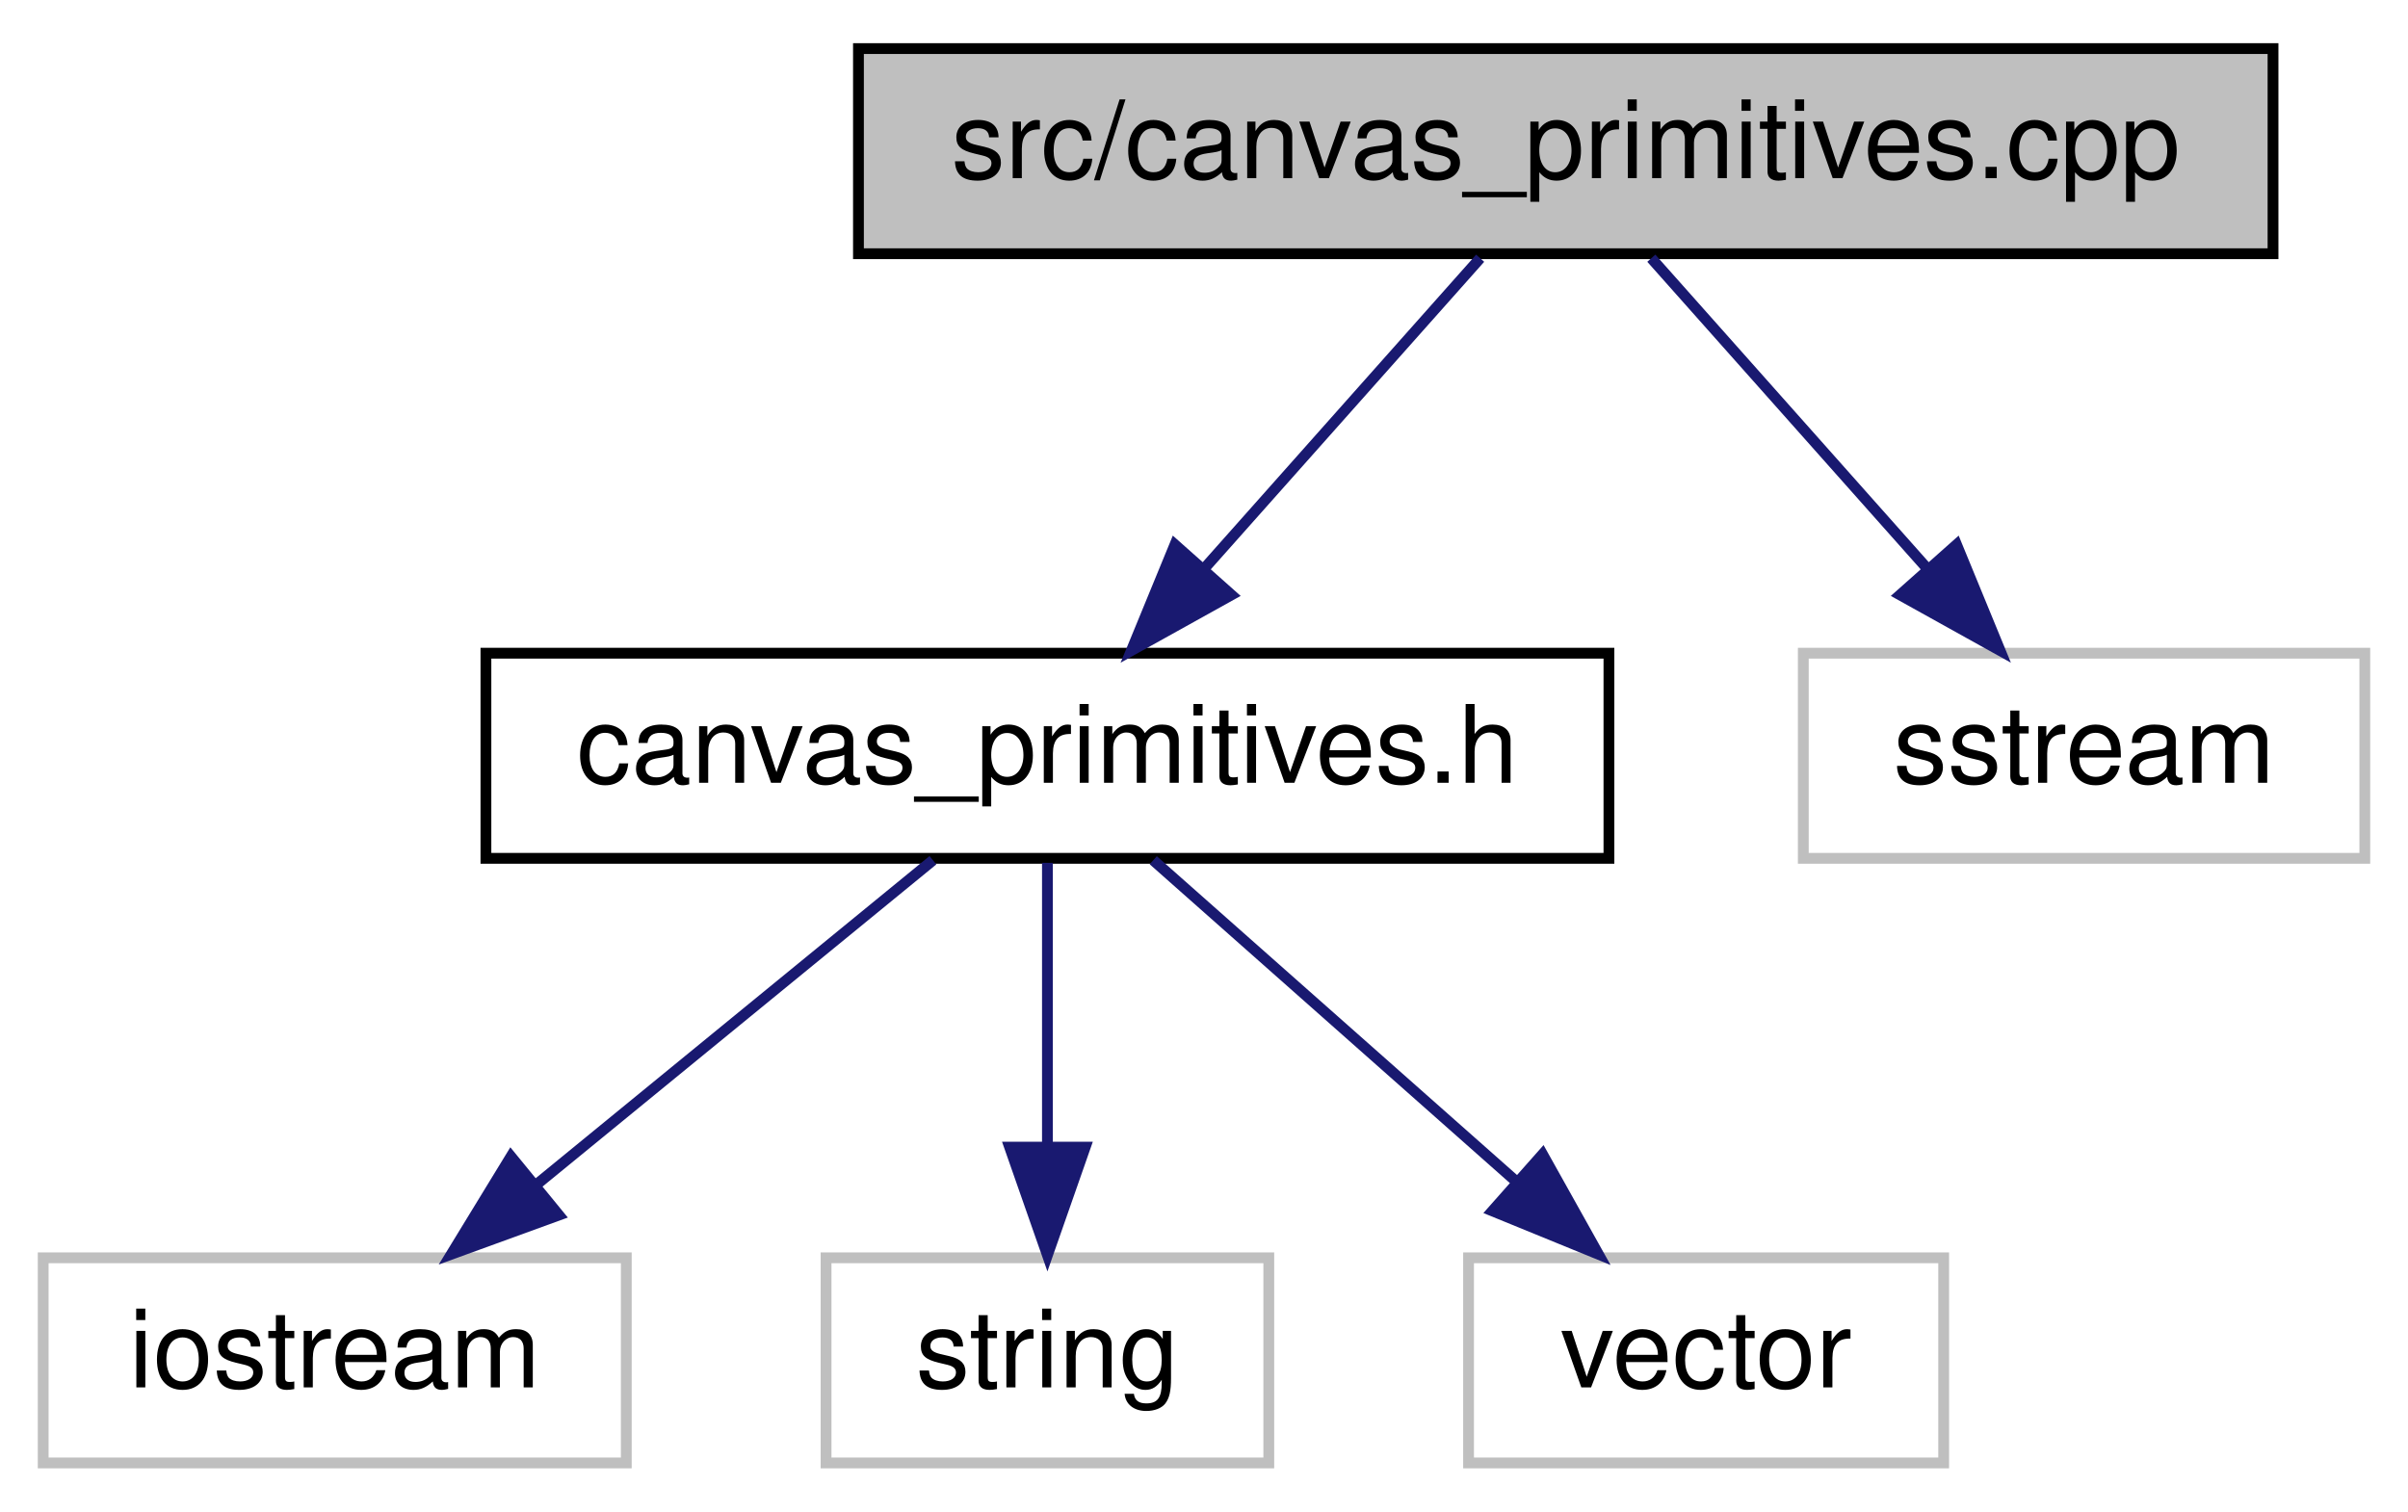
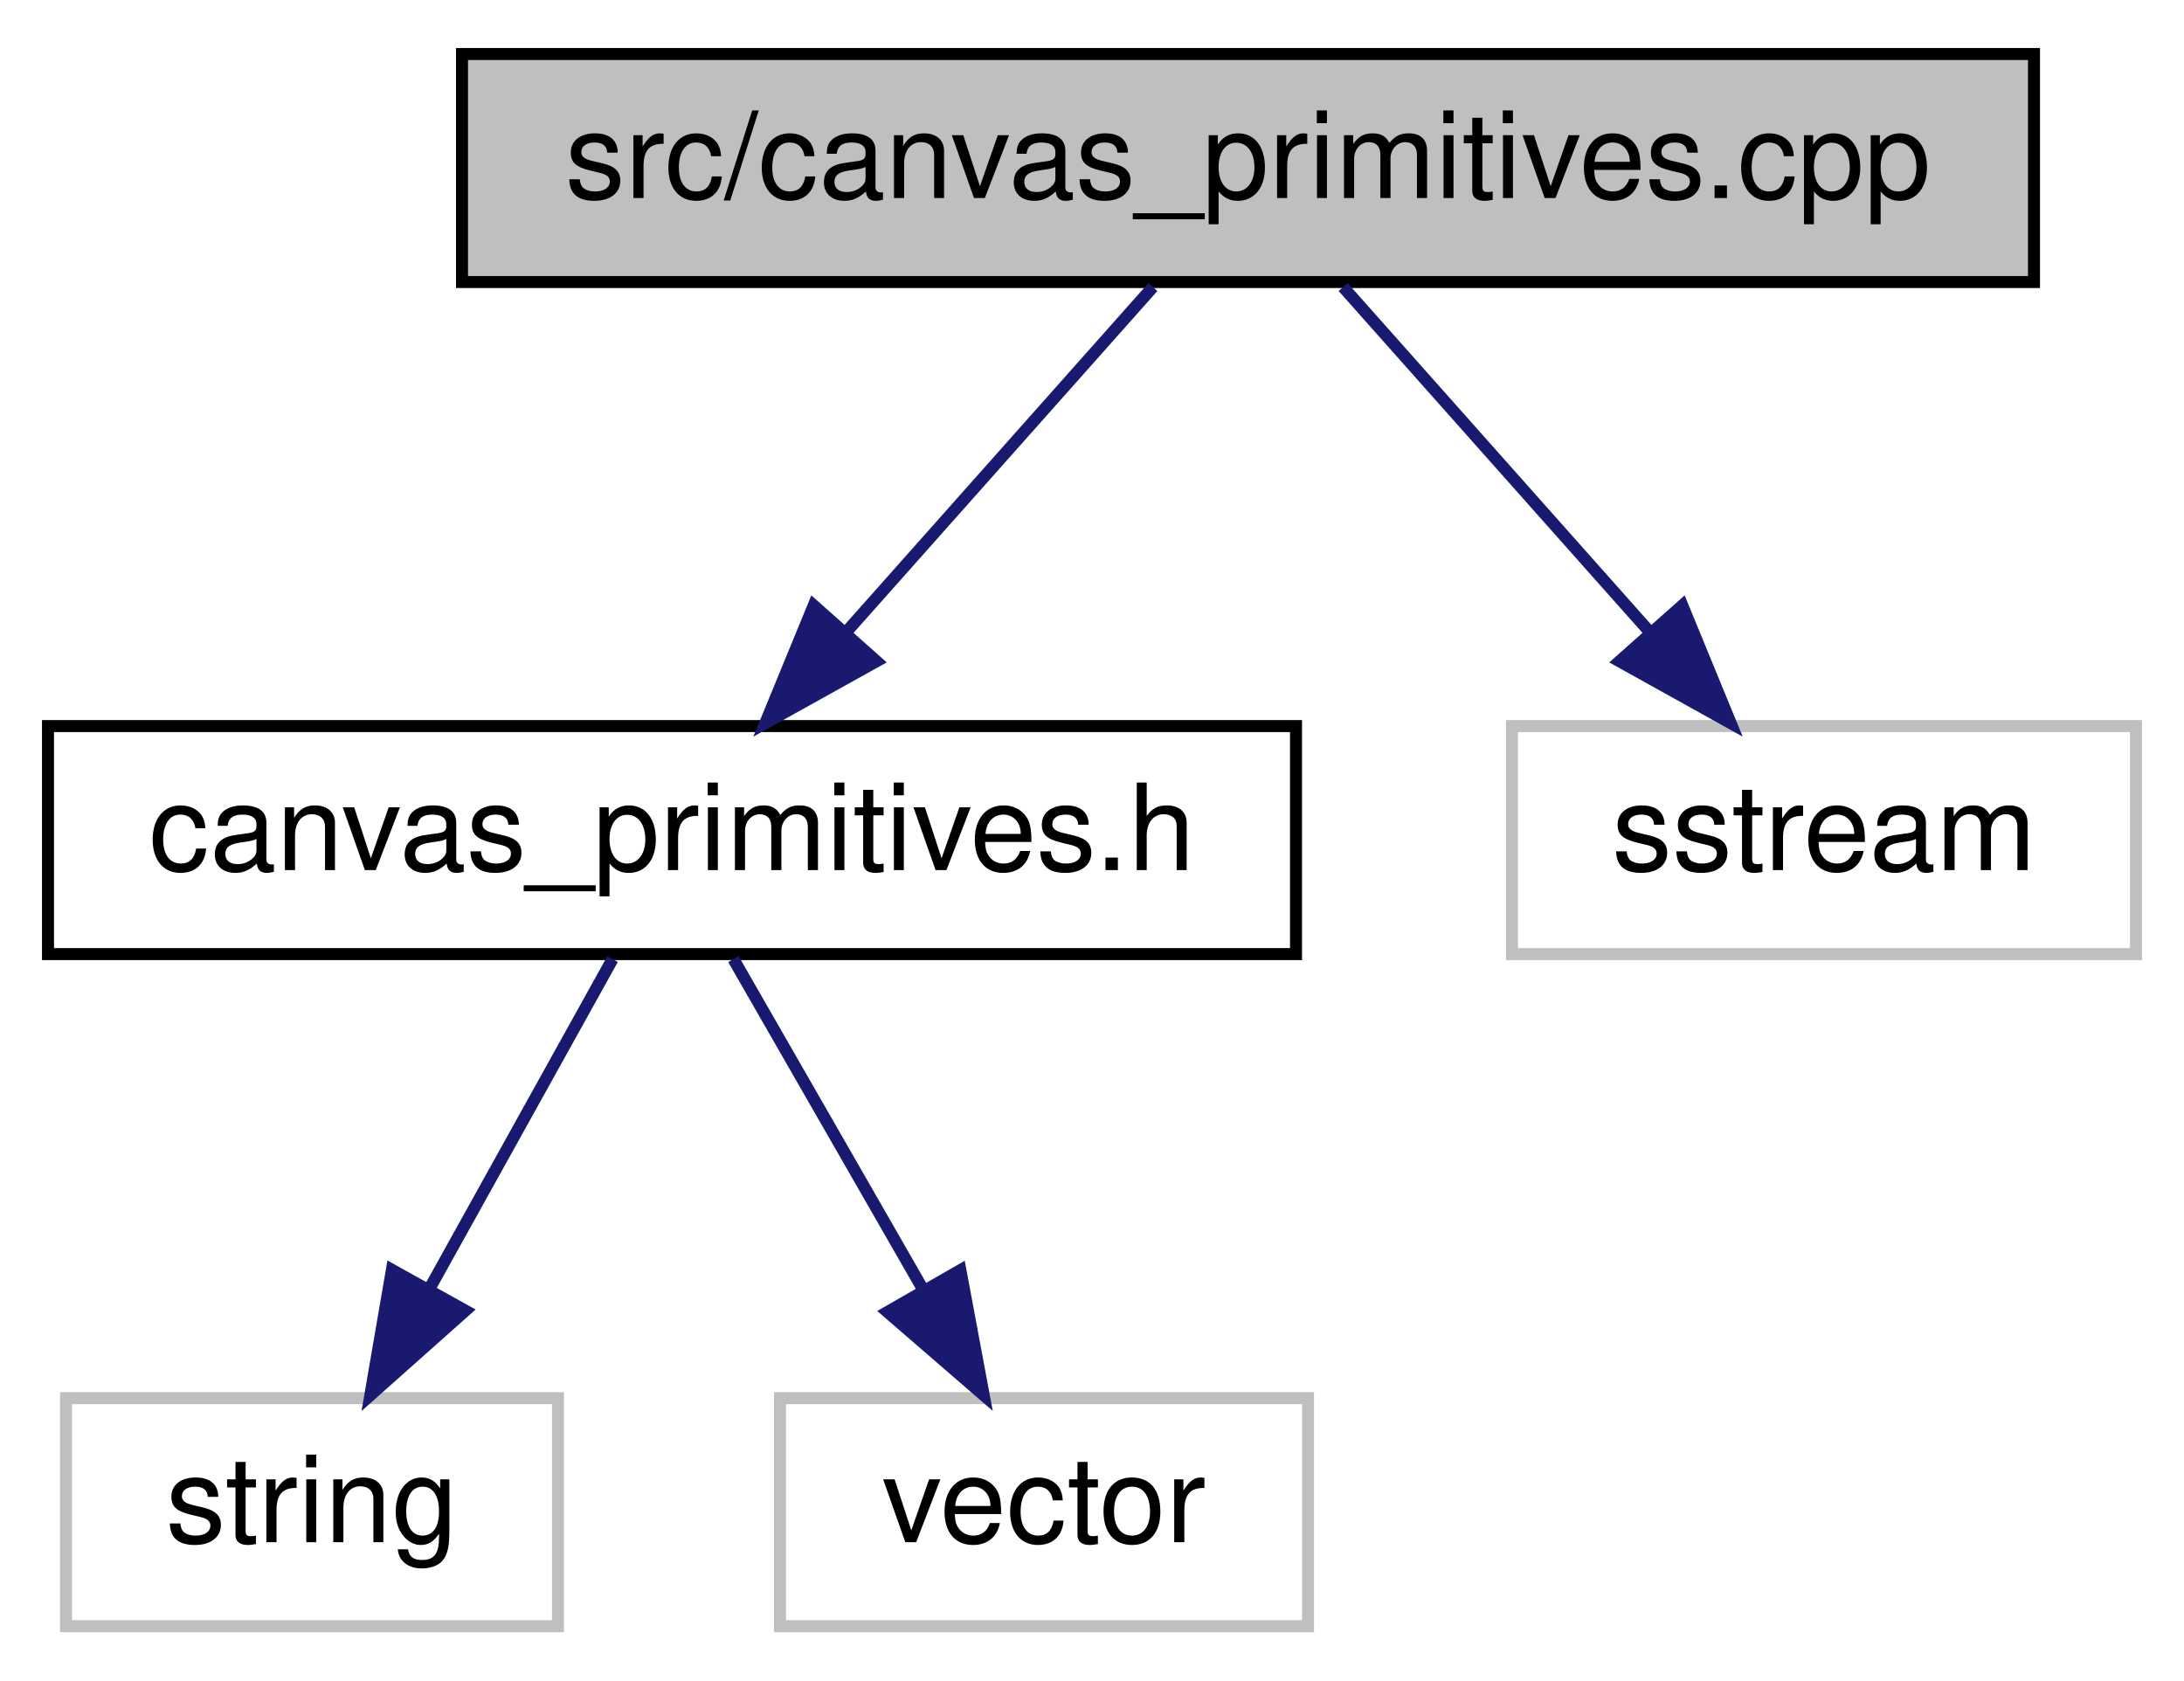
- <svg xmlns="http://www.w3.org/2000/svg" xmlns:xlink="http://www.w3.org/1999/xlink" width="223pt" height="140pt" viewBox="0.00 0.00 223.00 140.00">
+ <svg xmlns="http://www.w3.org/2000/svg" xmlns:xlink="http://www.w3.org/1999/xlink" width="182pt" height="140pt" viewBox="0.00 0.00 182.00 140.00">
  <g id="graph0" class="graph" transform="scale(1 1) rotate(0) translate(4 136)">
    <g id="node1" class="node">
-       <polygon fill="#bfbfbf" stroke="black" points="75.5,-112.5 75.5,-131.5 206.5,-131.5 206.5,-112.5 75.5,-112.5" />
-       <text text-anchor="middle" x="141" y="-119.5" font-family="Helvetica,sans-Serif" font-size="10.00">src/canvas_primitives.cpp</text>
+       <polygon fill="#bfbfbf" stroke="black" points="34.5,-112.5 34.5,-131.5 165.5,-131.5 165.5,-112.5 34.5,-112.5" />
+       <text text-anchor="middle" x="100" y="-119.5" font-family="Helvetica,sans-Serif" font-size="10.00">src/canvas_primitives.cpp</text>
    </g>
    <g id="node2" class="node">
      <g id="a_node2">
        <a xlink:href="canvas__primitives_8h.html" target="_top" xlink:title="canvas_primitives.h">
-           <polygon fill="none" stroke="black" points="41,-56.5 41,-75.5 145,-75.5 145,-56.5 41,-56.5" />
-           <text text-anchor="middle" x="93" y="-63.5" font-family="Helvetica,sans-Serif" font-size="10.00">canvas_primitives.h</text>
+           <polygon fill="none" stroke="black" points="0,-56.5 0,-75.5 104,-75.5 104,-56.5 0,-56.5" />
+           <text text-anchor="middle" x="52" y="-63.5" font-family="Helvetica,sans-Serif" font-size="10.00">canvas_primitives.h</text>
        </a>
      </g>
    </g>
    <g id="edge1" class="edge">
-       <path fill="none" stroke="midnightblue" d="M133.074,-112.083C126.154,-104.298 115.935,-92.802 107.548,-83.367" />
-       <polygon fill="midnightblue" stroke="midnightblue" points="110.038,-80.9 100.779,-75.751 104.806,-85.55 110.038,-80.9" />
+       <path fill="none" stroke="midnightblue" d="M92.074,-112.083C85.154,-104.298 74.935,-92.802 66.548,-83.367" />
+       <polygon fill="midnightblue" stroke="midnightblue" points="69.038,-80.9 59.779,-75.751 63.806,-85.55 69.038,-80.9" />
    </g>
-     <g id="node6" class="node">
-       <polygon fill="none" stroke="#bfbfbf" points="163,-56.5 163,-75.5 215,-75.5 215,-56.5 163,-56.5" />
-       <text text-anchor="middle" x="189" y="-63.5" font-family="Helvetica,sans-Serif" font-size="10.00">sstream</text>
+     <g id="node5" class="node">
+       <polygon fill="none" stroke="#bfbfbf" points="122,-56.5 122,-75.5 174,-75.5 174,-56.5 122,-56.5" />
+       <text text-anchor="middle" x="148" y="-63.5" font-family="Helvetica,sans-Serif" font-size="10.00">sstream</text>
    </g>
-     <g id="edge5" class="edge">
-       <path fill="none" stroke="midnightblue" d="M148.926,-112.083C155.846,-104.298 166.065,-92.802 174.452,-83.367" />
-       <polygon fill="midnightblue" stroke="midnightblue" points="177.194,-85.55 181.221,-75.751 171.962,-80.9 177.194,-85.55" />
+     <g id="edge4" class="edge">
+       <path fill="none" stroke="midnightblue" d="M107.926,-112.083C114.846,-104.298 125.065,-92.802 133.452,-83.367" />
+       <polygon fill="midnightblue" stroke="midnightblue" points="136.194,-85.55 140.221,-75.751 130.962,-80.9 136.194,-85.55" />
    </g>
    <g id="node3" class="node">
-       <polygon fill="none" stroke="#bfbfbf" points="0,-0.5 0,-19.5 54,-19.5 54,-0.5 0,-0.5" />
-       <text text-anchor="middle" x="27" y="-7.5" font-family="Helvetica,sans-Serif" font-size="10.00">iostream</text>
+       <polygon fill="none" stroke="#bfbfbf" points="1.5,-0.5 1.5,-19.5 42.5,-19.5 42.5,-0.5 1.5,-0.5" />
+       <text text-anchor="middle" x="22" y="-7.5" font-family="Helvetica,sans-Serif" font-size="10.00">string</text>
    </g>
    <g id="edge2" class="edge">
-       <path fill="none" stroke="midnightblue" d="M82.396,-56.324C72.544,-48.263 57.649,-36.077 45.785,-26.369" />
-       <polygon fill="midnightblue" stroke="midnightblue" points="47.753,-23.457 37.797,-19.834 43.32,-28.875 47.753,-23.457" />
+       <path fill="none" stroke="midnightblue" d="M47.046,-56.083C42.896,-48.613 36.847,-37.724 31.733,-28.52" />
+       <polygon fill="midnightblue" stroke="midnightblue" points="34.778,-26.793 26.862,-19.751 28.659,-30.192 34.778,-26.793" />
    </g>
    <g id="node4" class="node">
-       <polygon fill="none" stroke="#bfbfbf" points="72.5,-0.5 72.5,-19.5 113.5,-19.5 113.5,-0.5 72.5,-0.5" />
-       <text text-anchor="middle" x="93" y="-7.5" font-family="Helvetica,sans-Serif" font-size="10.00">string</text>
+       <polygon fill="none" stroke="#bfbfbf" points="61,-0.5 61,-19.5 105,-19.5 105,-0.5 61,-0.5" />
+       <text text-anchor="middle" x="83" y="-7.5" font-family="Helvetica,sans-Serif" font-size="10.00">vector</text>
    </g>
    <g id="edge3" class="edge">
-       <path fill="none" stroke="midnightblue" d="M93,-56.083C93,-49.006 93,-38.861 93,-29.986" />
-       <polygon fill="midnightblue" stroke="midnightblue" points="96.5,-29.751 93,-19.751 89.5,-29.751 96.5,-29.751" />
-     </g>
-     <g id="node5" class="node">
-       <polygon fill="none" stroke="#bfbfbf" points="132,-0.5 132,-19.5 176,-19.5 176,-0.5 132,-0.5" />
-       <text text-anchor="middle" x="154" y="-7.5" font-family="Helvetica,sans-Serif" font-size="10.00">vector</text>
-     </g>
-     <g id="edge4" class="edge">
-       <path fill="none" stroke="midnightblue" d="M102.801,-56.324C111.818,-48.341 125.406,-36.313 136.318,-26.653" />
-       <polygon fill="midnightblue" stroke="midnightblue" points="138.853,-29.083 144.021,-19.834 134.213,-23.842 138.853,-29.083" />
+       <path fill="none" stroke="midnightblue" d="M57.119,-56.083C61.407,-48.613 67.658,-37.724 72.942,-28.52" />
+       <polygon fill="midnightblue" stroke="midnightblue" points="76.033,-30.166 77.976,-19.751 69.962,-26.681 76.033,-30.166" />
    </g>
  </g>
</svg>
